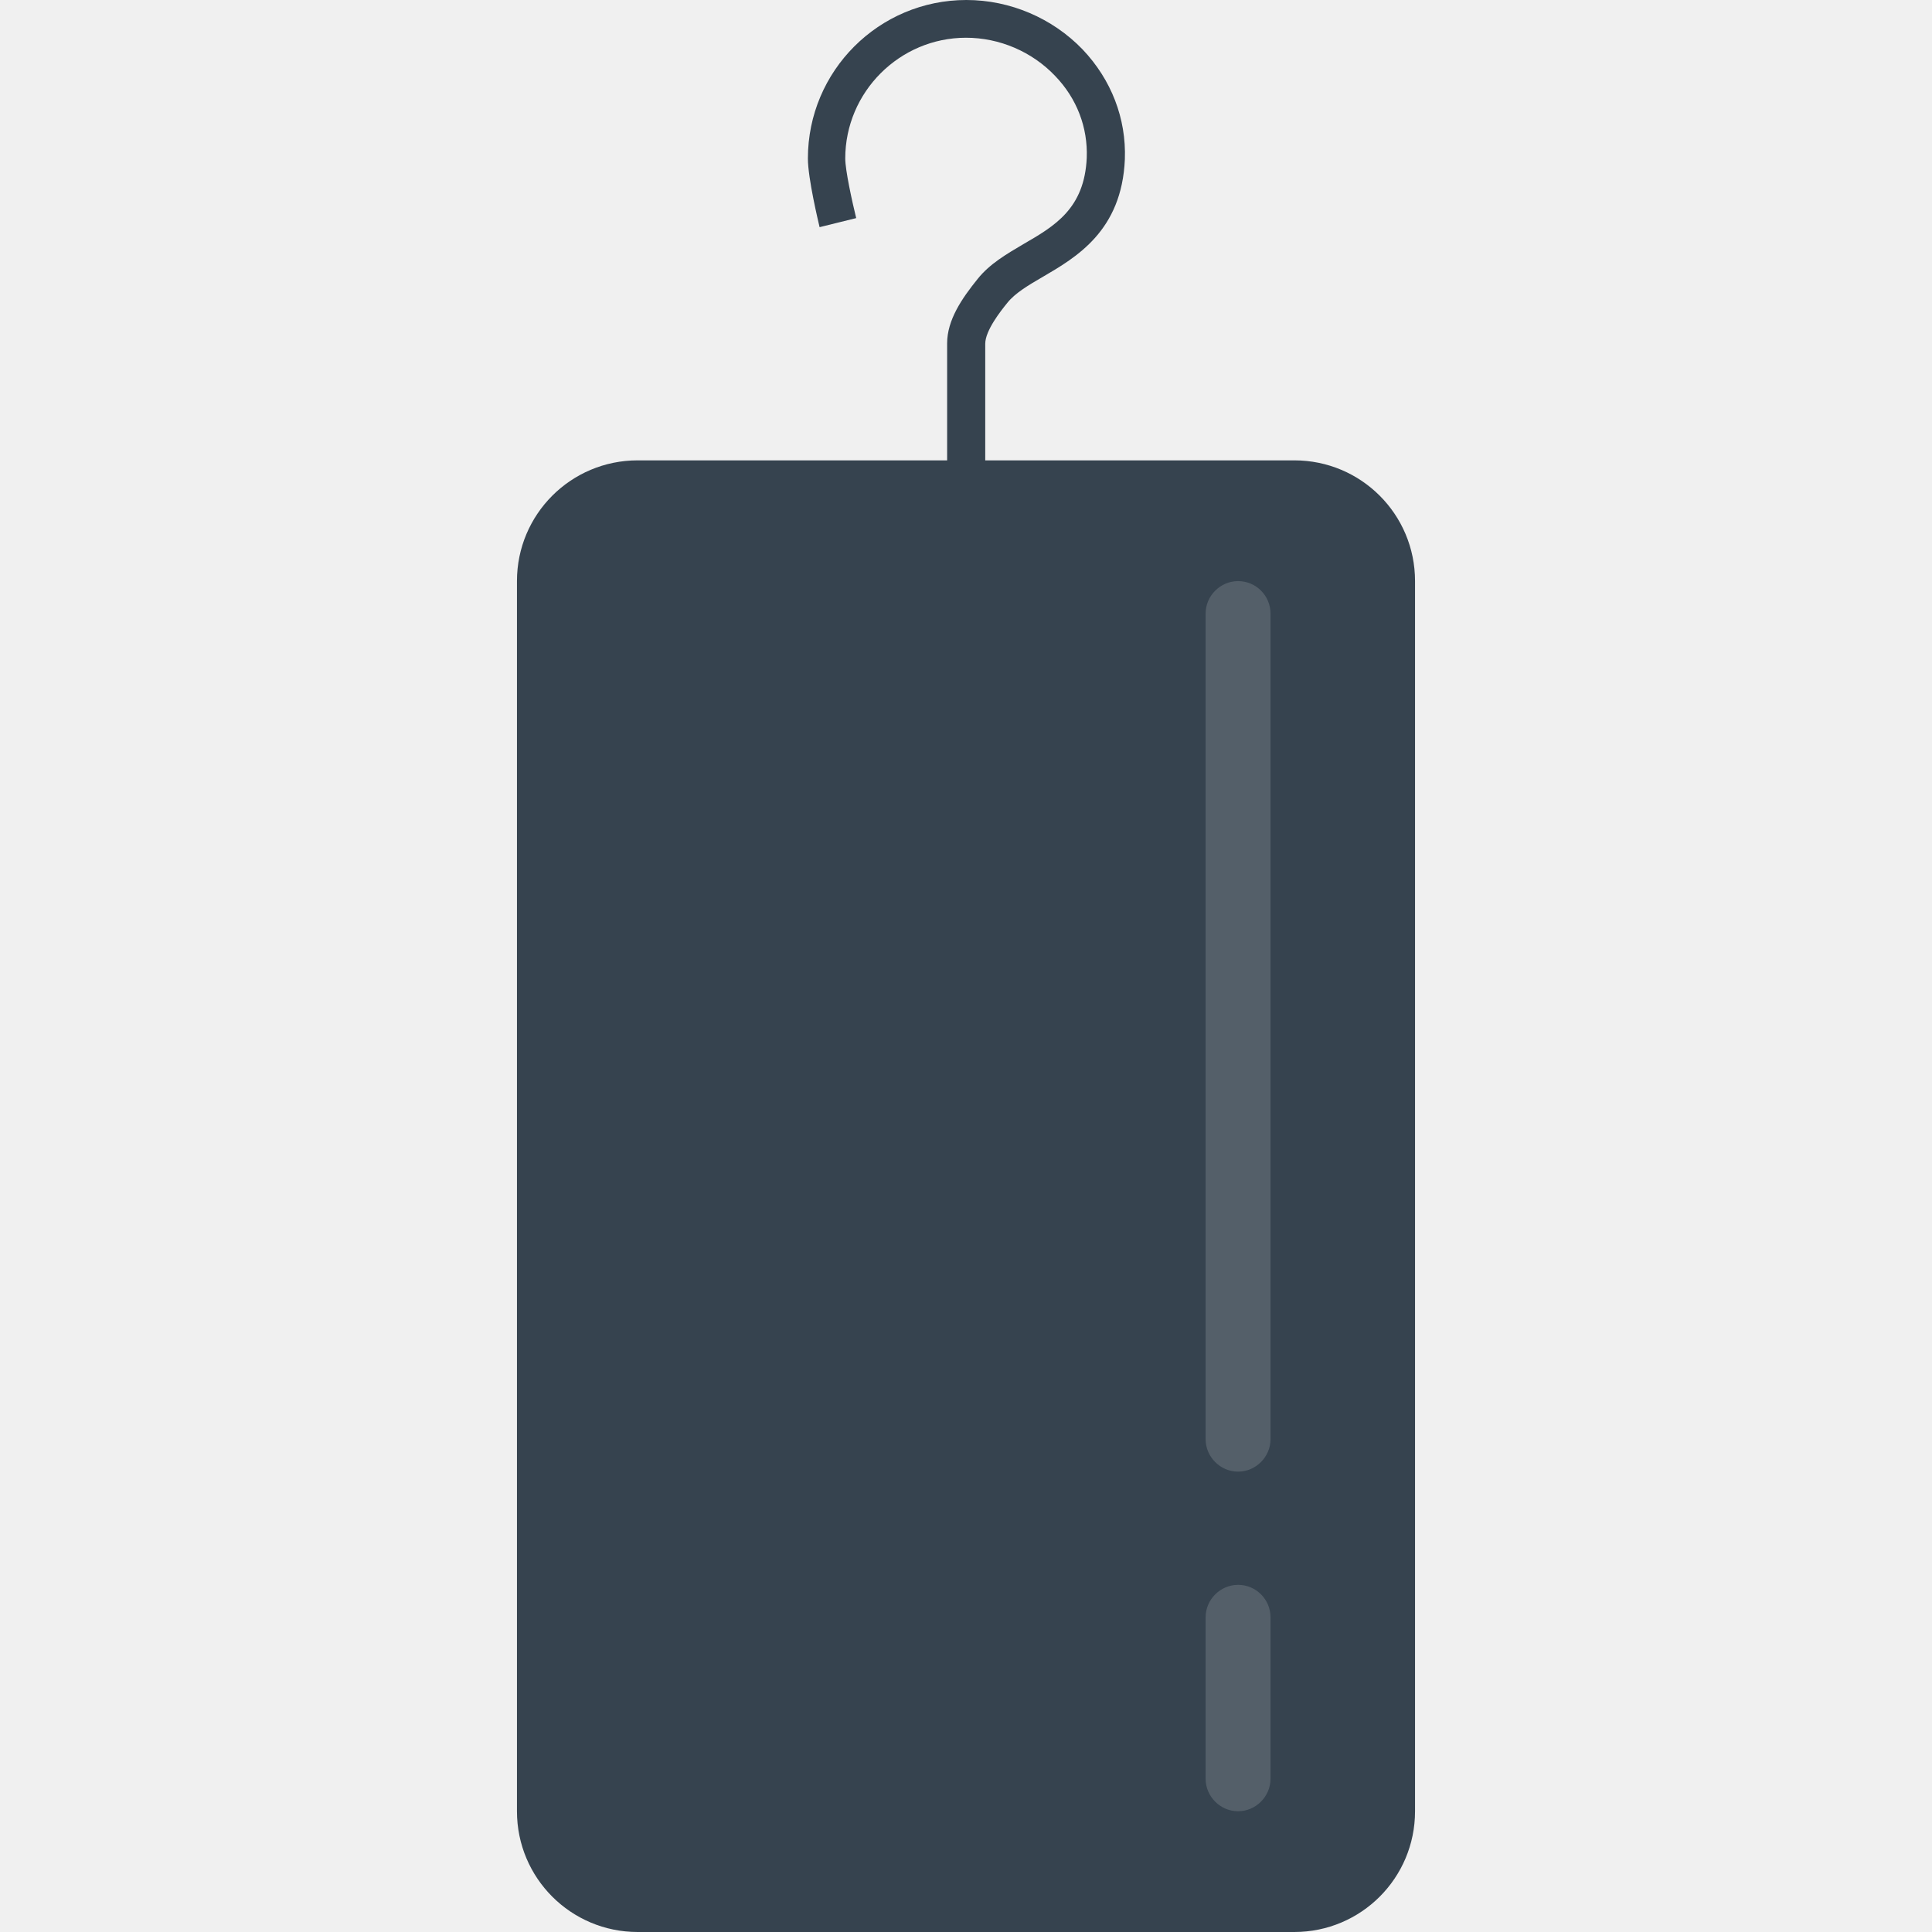
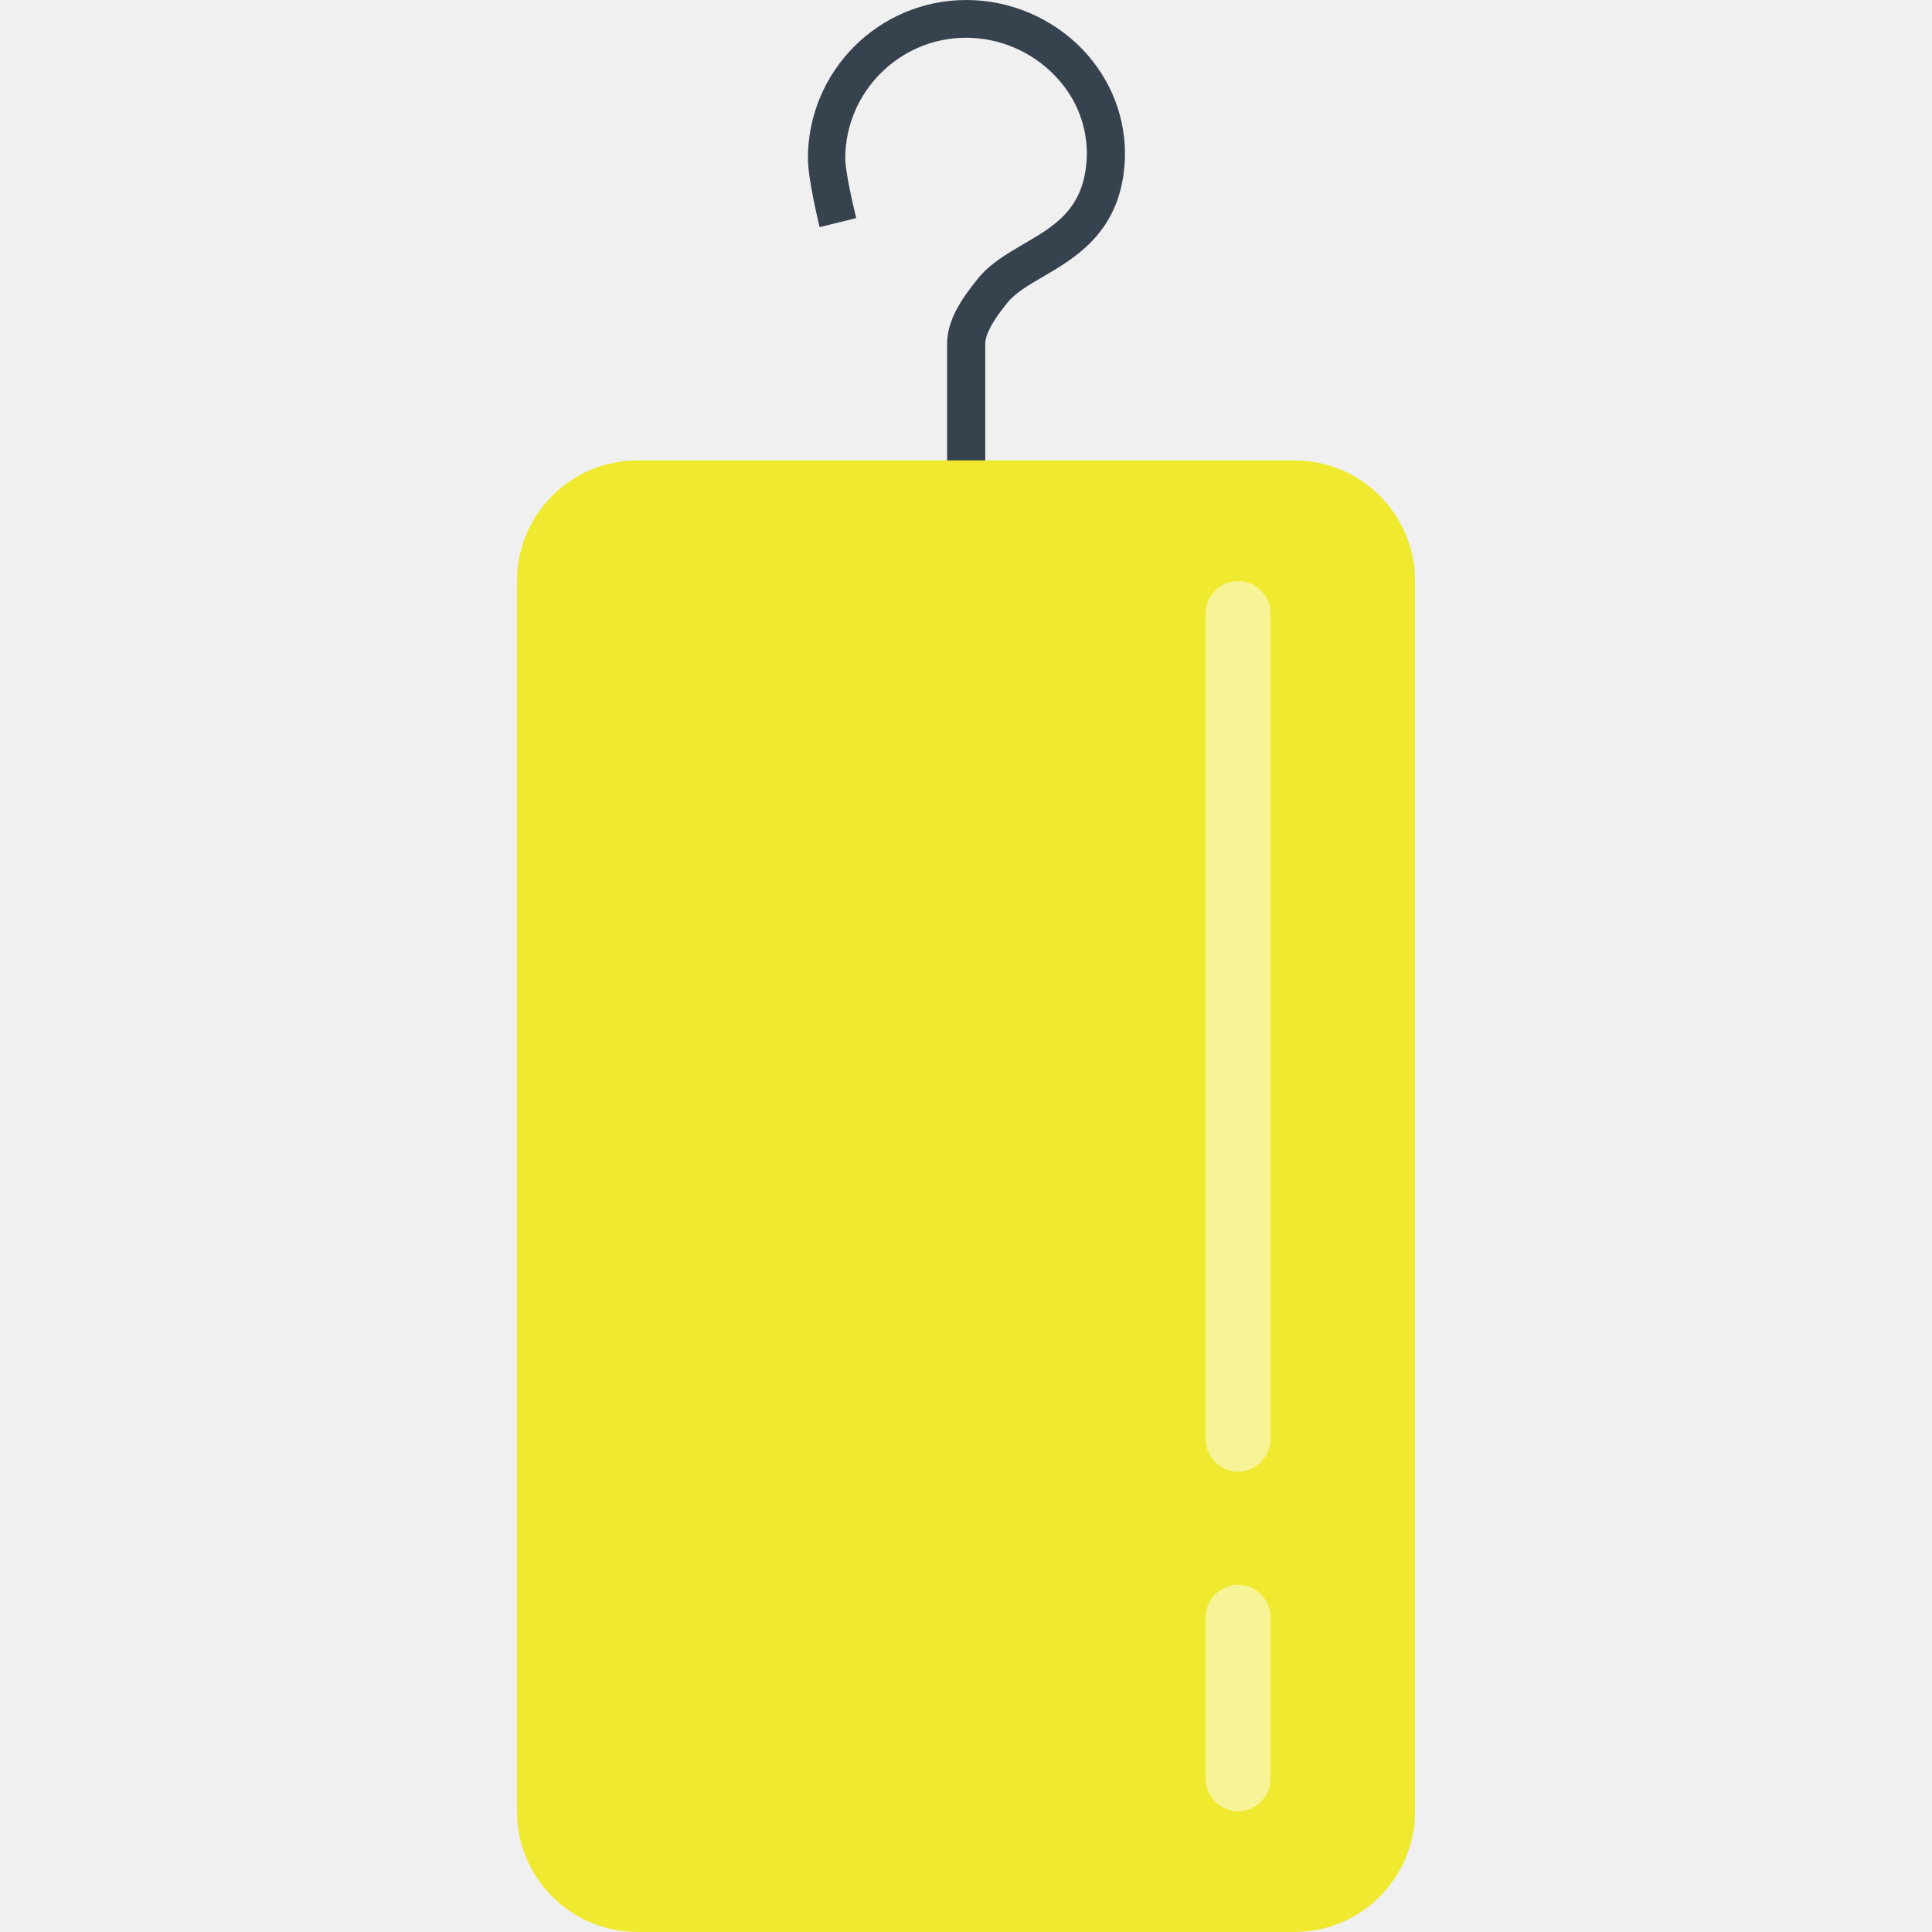
- <svg xmlns="http://www.w3.org/2000/svg" version="1.1" id="Layer_1" x="0" y="0" viewBox="0 0 512 512" xml:space="preserve">
-   <style type="text/css">.st0{fill:#36434f}</style>
-   <path class="st0" d="M261 123h-10V91c0-6.2 3.9-11.9 8.1-17.1 3.2-4 7.7-6.6 12.1-9.2 8.3-4.8 16.2-9.4 16.8-22.9.3-8-2.6-15.7-8.4-21.7C273.5 13.7 264.9 10 256 10c-17.6 0-32 14.4-32 32 0 3.1 1.8 11.3 2.9 15.8l-9.7 2.4c-.3-1.3-3.1-12.9-3.1-18.2 0-23.2 18.8-42 42-42 11.6 0 22.8 4.8 30.8 13.1 7.6 8 11.6 18.3 11.2 29.1-.8 19-12.9 26-21.8 31.2-3.8 2.2-7.3 4.3-9.3 6.8-1.8 2.2-5.9 7.4-5.9 10.9V123h-.1z" />
-   <path class="st0" d="M343 512H169c-17.7 0-32-14.3-32-32V154c0-17.7 14.3-32 32-32h174c17.7 0 32 14.3 32 32v326c0 17.7-14.3 32-32 32z" />
-   <path d="M328.1 154c-4.7 0-8.6 3.9-8.6 8.6v218.8c0 4.7 3.9 8.6 8.6 8.6s8.6-3.9 8.6-8.6V162.6c0-4.7-3.8-8.6-8.6-8.6zm0 266c-4.7 0-8.6 3.9-8.6 8.6v42.8c0 4.7 3.9 8.6 8.6 8.6s8.6-3.9 8.6-8.6v-42.8c0-4.7-3.8-8.6-8.6-8.6z" opacity=".15" fill="#fff" />
+ <svg xmlns="http://www.w3.org/2000/svg" version="1.1" x="0" y="0" viewBox="0 0 512 512" xml:space="preserve">
+   <path d="M261 123h-10V91c0-6.2 3.9-11.9 8.1-17.1 3.2-4 7.7-6.6 12.1-9.2 8.3-4.8 16.2-9.4 16.8-22.9.3-8-2.6-15.7-8.4-21.7C273.5 13.7 264.9 10 256 10c-17.6 0-32 14.4-32 32 0 3.1 1.8 11.3 2.9 15.8l-9.7 2.4c-.3-1.3-3.1-12.9-3.1-18.2 0-23.2 18.8-42 42-42 11.6 0 22.8 4.8 30.8 13.1 7.6 8 11.6 18.3 11.2 29.1-.8 19-12.9 26-21.8 31.2-3.8 2.2-7.3 4.3-9.3 6.8-1.8 2.2-5.9 7.4-5.9 10.9V123h-.1z" fill="#36434f" />
+   <path d="M343 512H169c-17.7 0-32-14.3-32-32V154c0-17.7 14.3-32 32-32h174c17.7 0 32 14.3 32 32v326c0 17.7-14.3 32-32 32z" fill="#efe930" />
+   <path d="M328.1 154c-4.7 0-8.6 3.9-8.6 8.6v218.8c0 4.7 3.9 8.6 8.6 8.6s8.6-3.9 8.6-8.6V162.6c0-4.7-3.8-8.6-8.6-8.6zm0 266c-4.7 0-8.6 3.9-8.6 8.6v42.8c0 4.7 3.9 8.6 8.6 8.6s8.6-3.9 8.6-8.6v-42.8c0-4.7-3.8-8.6-8.6-8.6z" opacity=".5" fill="#fff" />
</svg>
